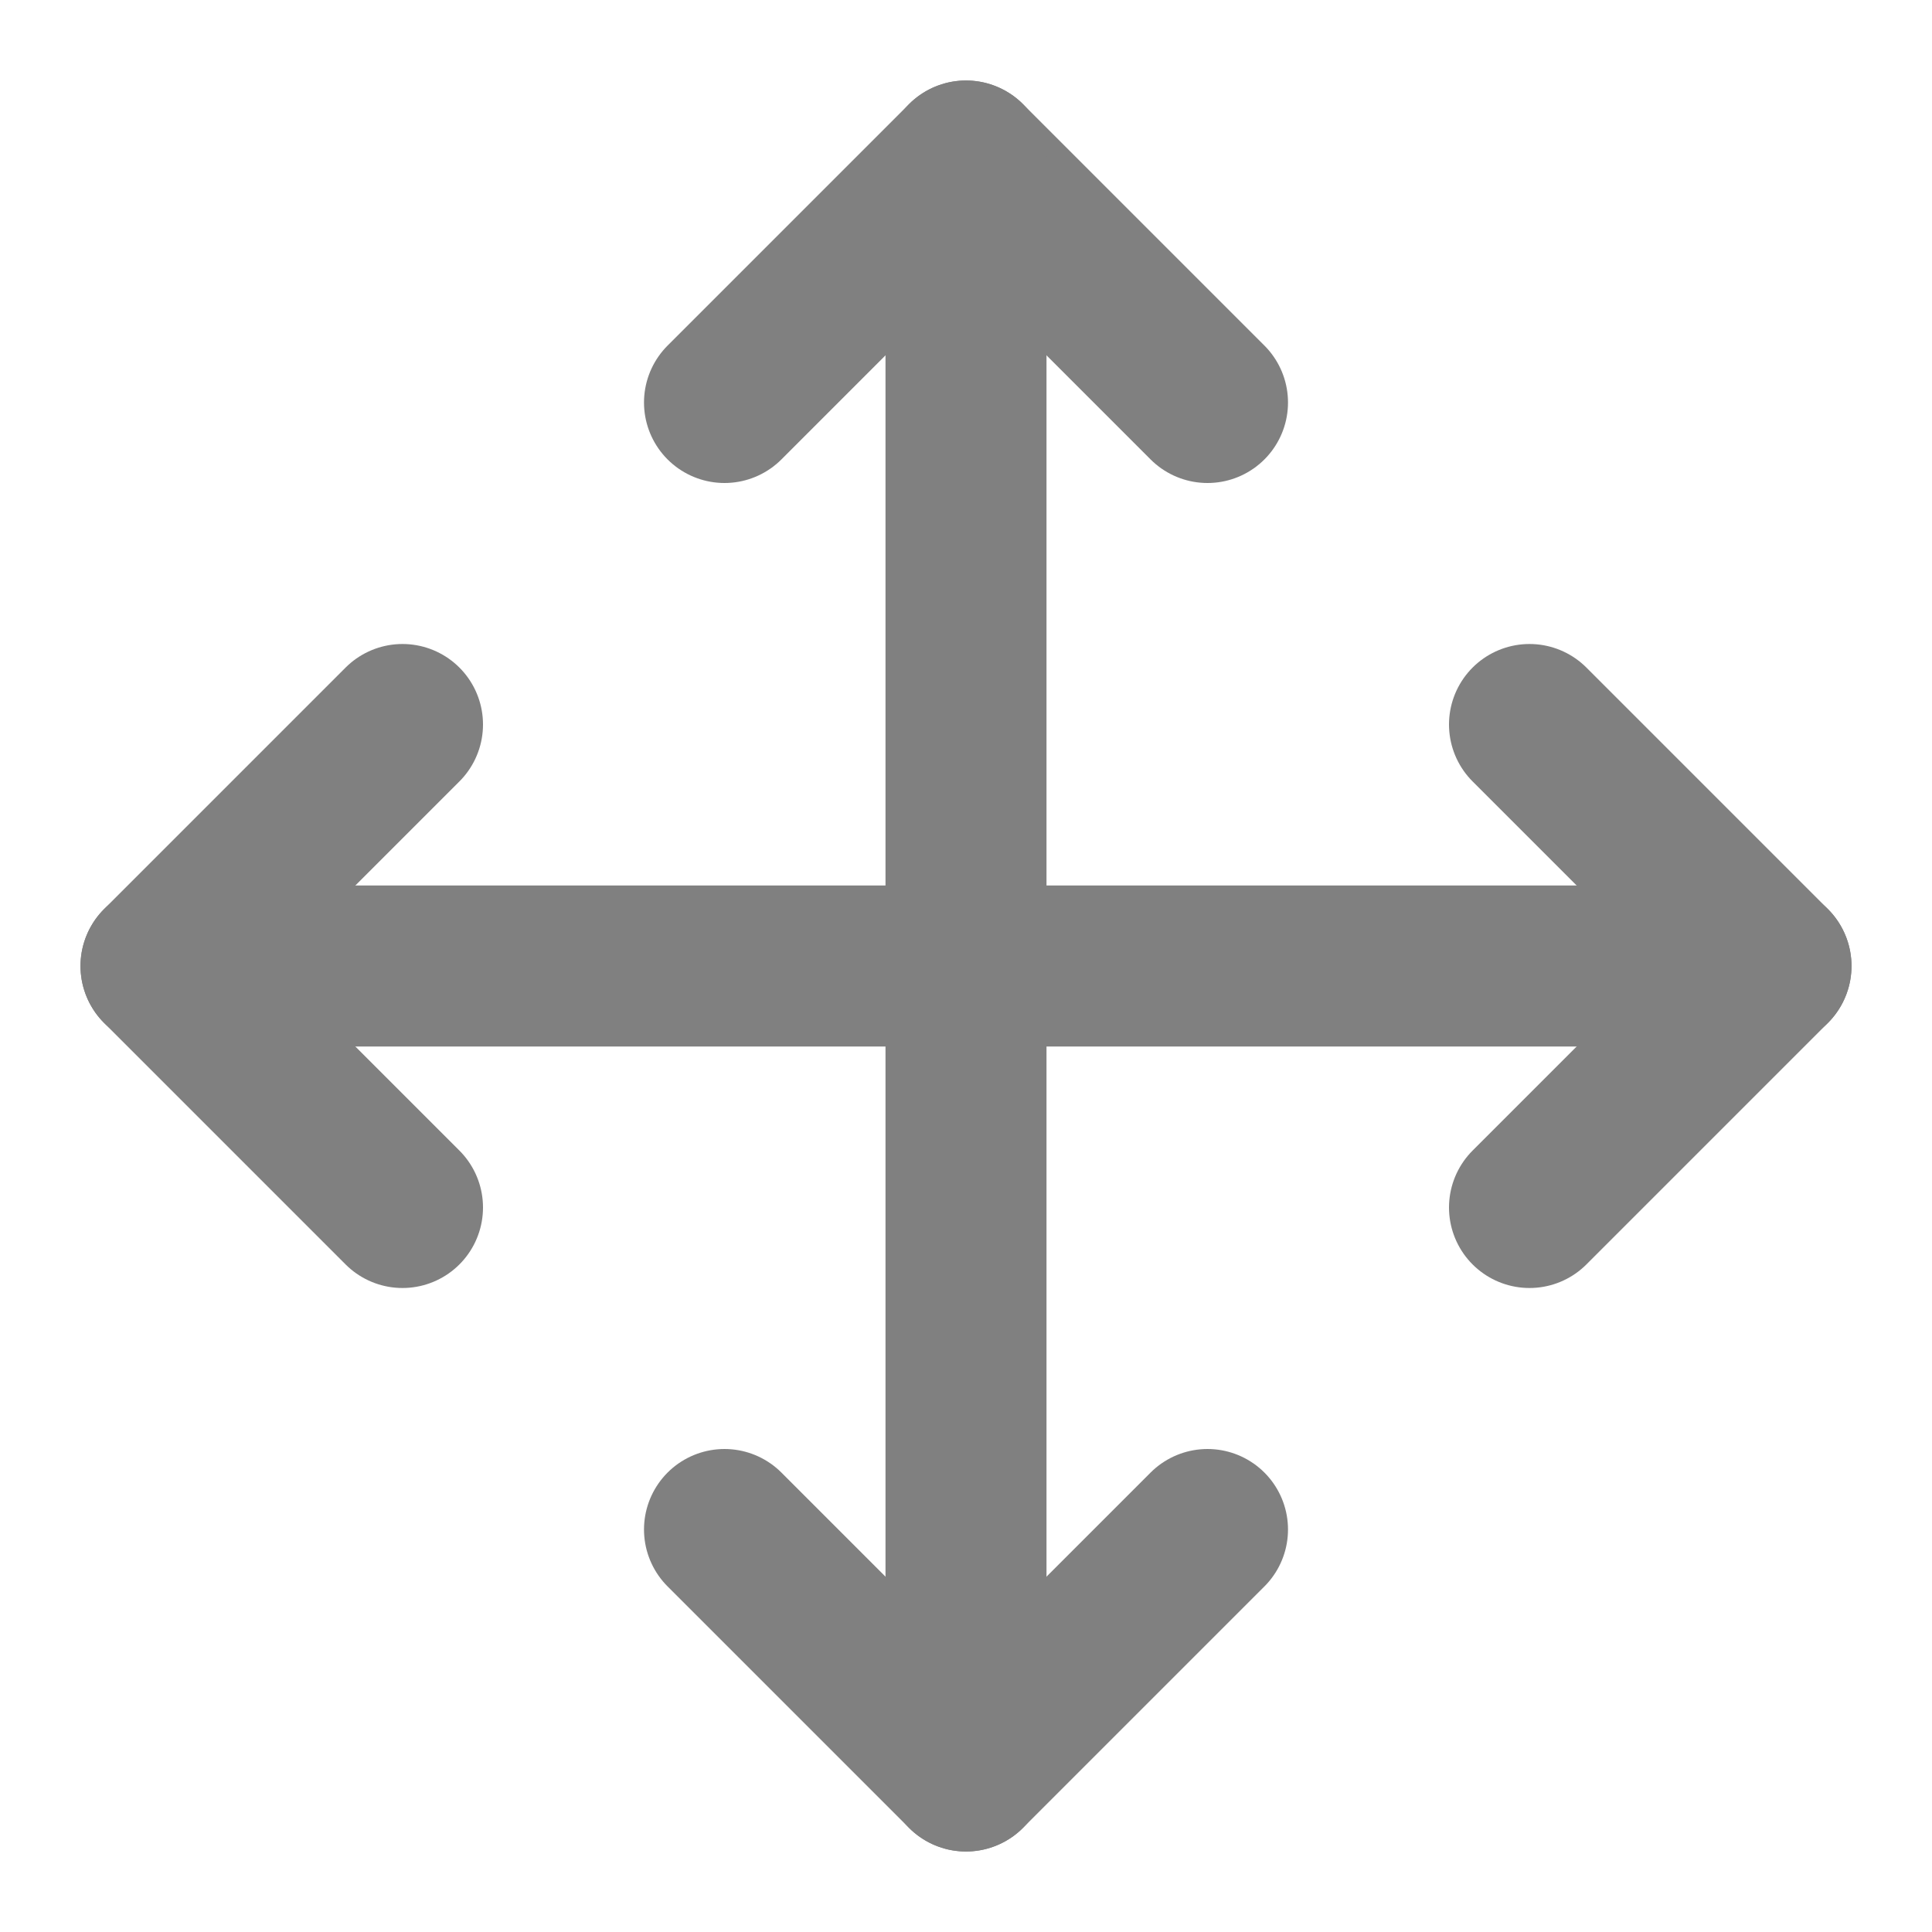
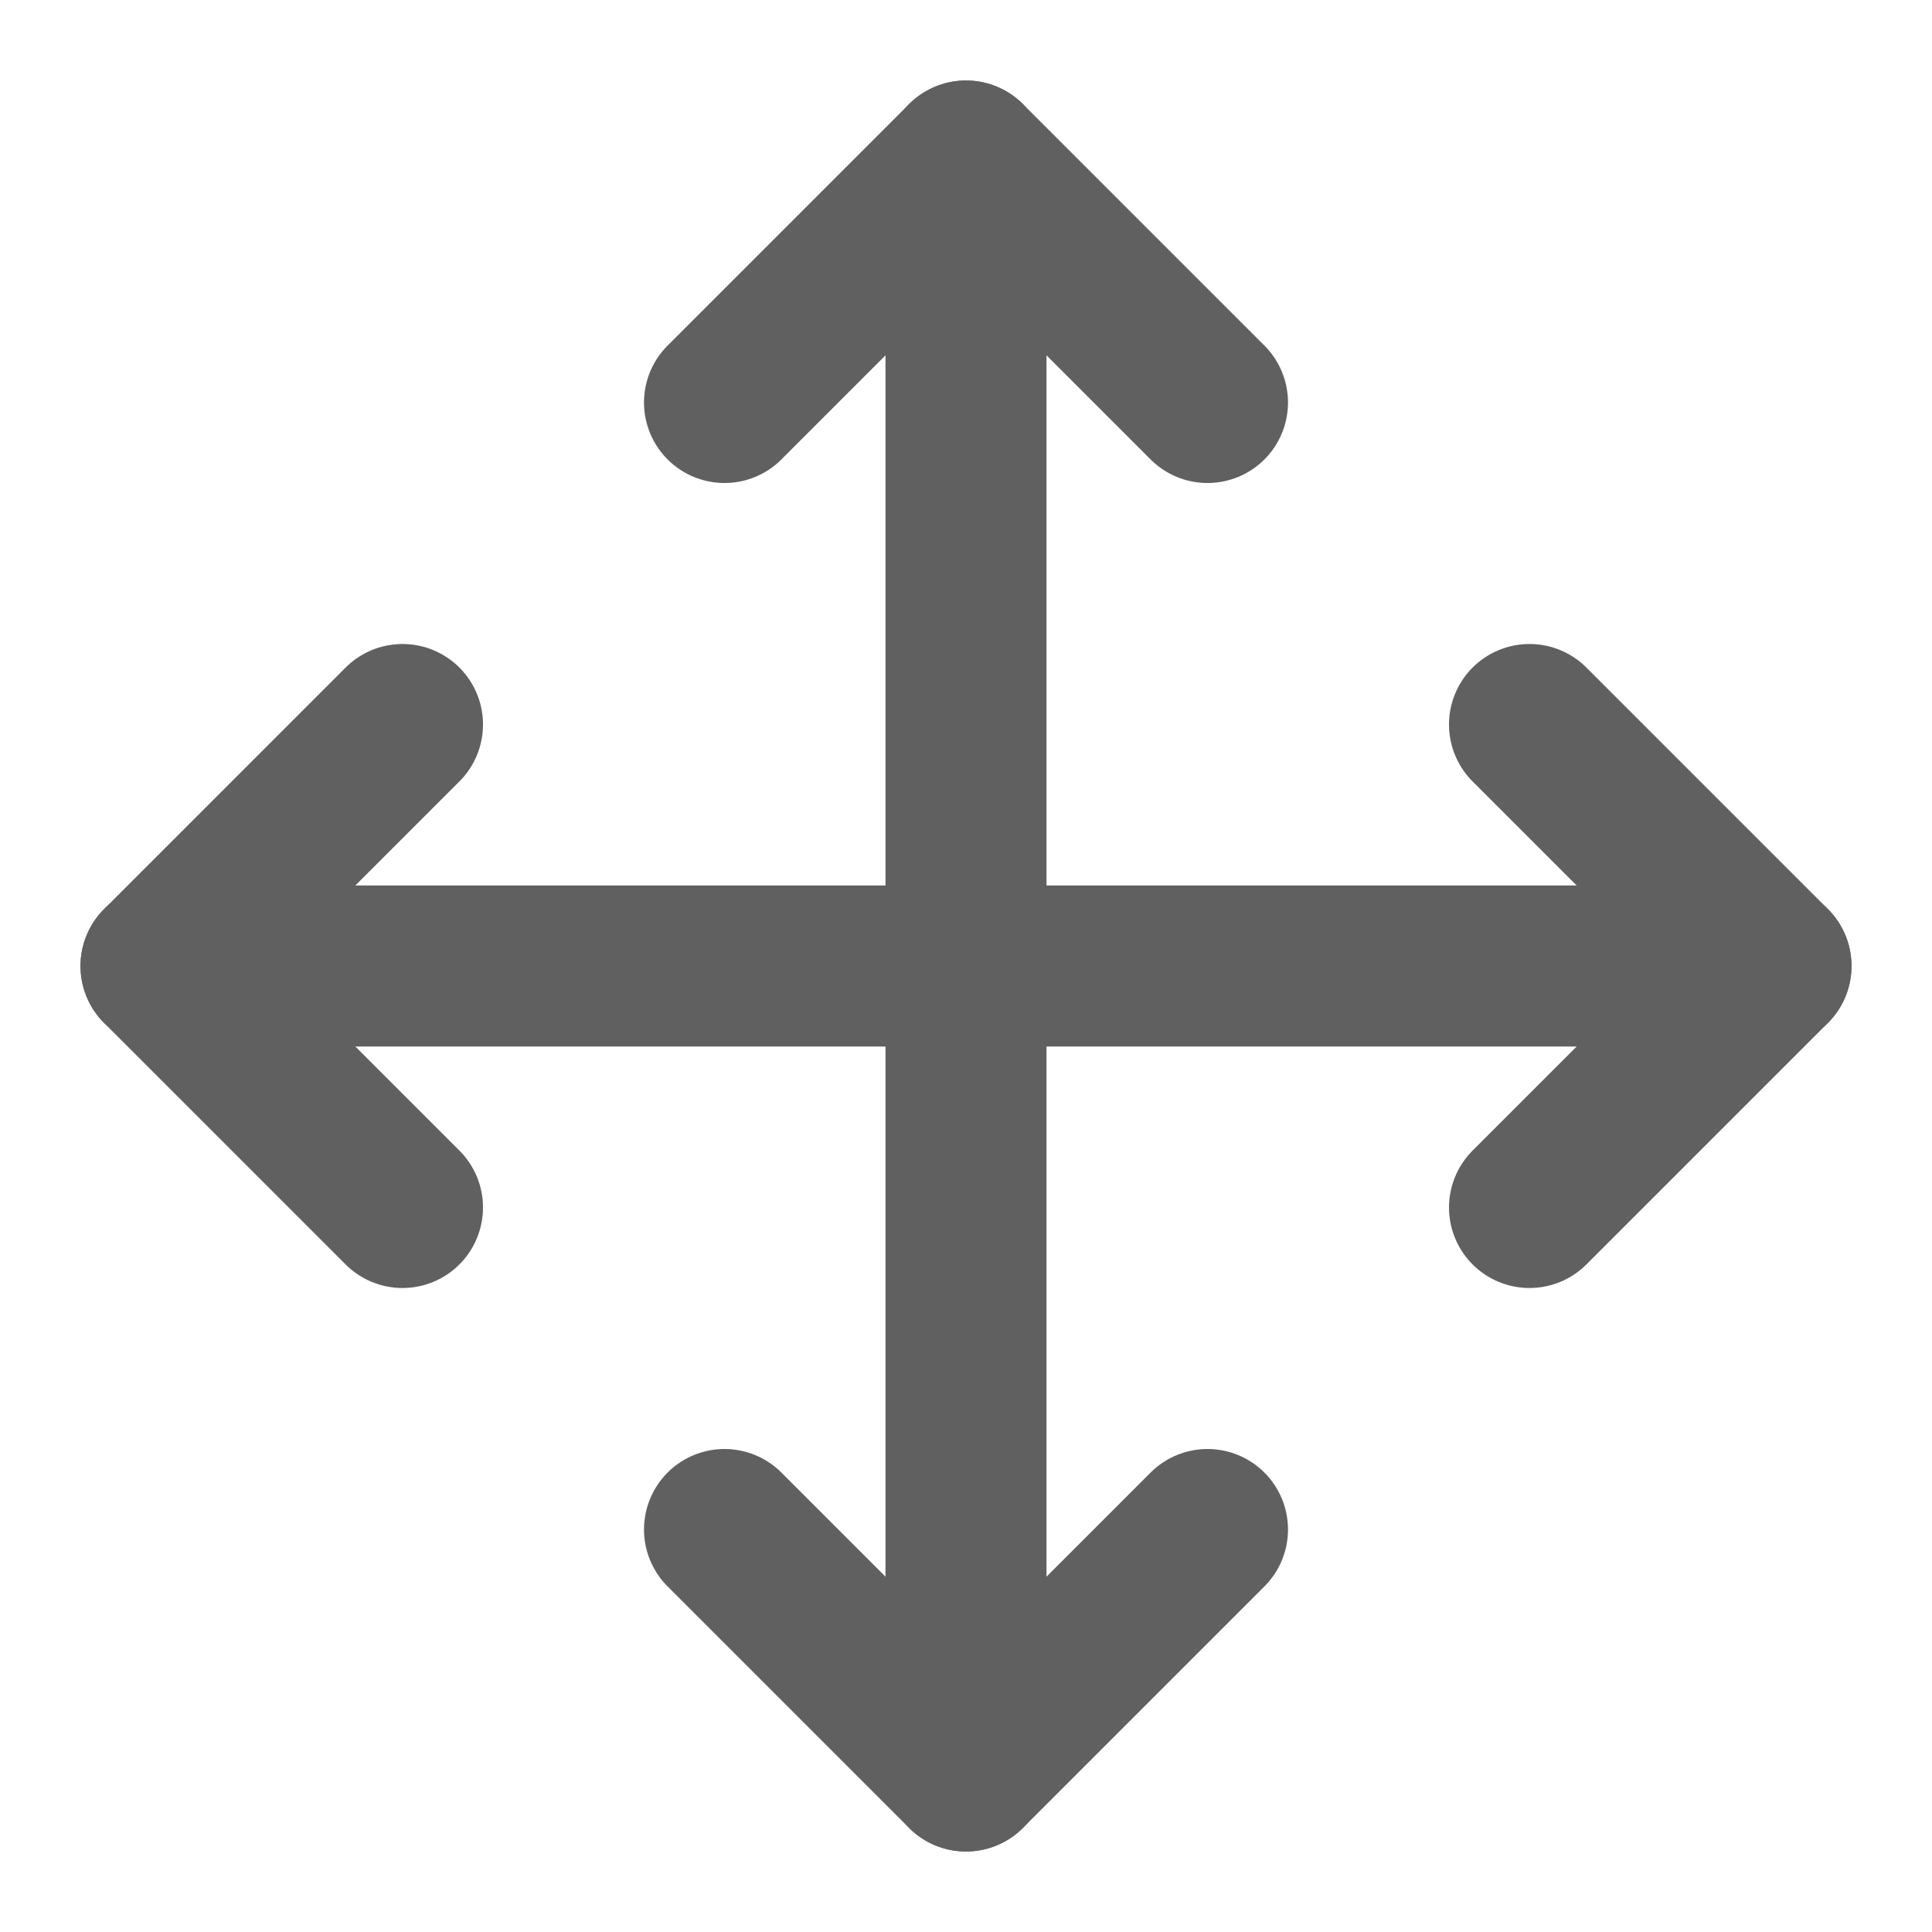
- <svg xmlns="http://www.w3.org/2000/svg" width="24" height="24" viewBox="0 0 24 24" fill="none" stroke="currentColor" stroke-width="2" stroke-linecap="round" stroke-linejoin="round" class="feather feather-move" version="1.1" id="svg7047">
-   <defs id="defs7051" />
-   <polyline points="5 9 2 12 5 15" id="polyline7035" style="stroke:#808080" />
-   <polyline points="9 5 12 2 15 5" id="polyline7037" style="stroke:#808080" />
-   <polyline points="15 19 12 22 9 19" id="polyline7039" style="stroke:#808080" />
-   <polyline points="19 9 22 12 19 15" id="polyline7041" style="stroke:#808080" />
-   <line x1="2" y1="12" x2="22" y2="12" id="line7043" style="stroke:#808080" />
-   <line x1="12" y1="2" x2="12" y2="22" id="line7045" style="stroke:#808080" />
+ <svg xmlns="http://www.w3.org/2000/svg" width="20" height="20" viewBox="0 0 24 24" fill="none" stroke="#606060" stroke-width="2" stroke-linecap="round" stroke-linejoin="round" class="feather feather-move">
+   <polyline points="5 9 2 12 5 15" />
+   <polyline points="9 5 12 2 15 5" />
+   <polyline points="15 19 12 22 9 19" />
+   <polyline points="19 9 22 12 19 15" />
+   <line x1="2" y1="12" x2="22" y2="12" />
+   <line x1="12" y1="2" x2="12" y2="22" />
</svg>
